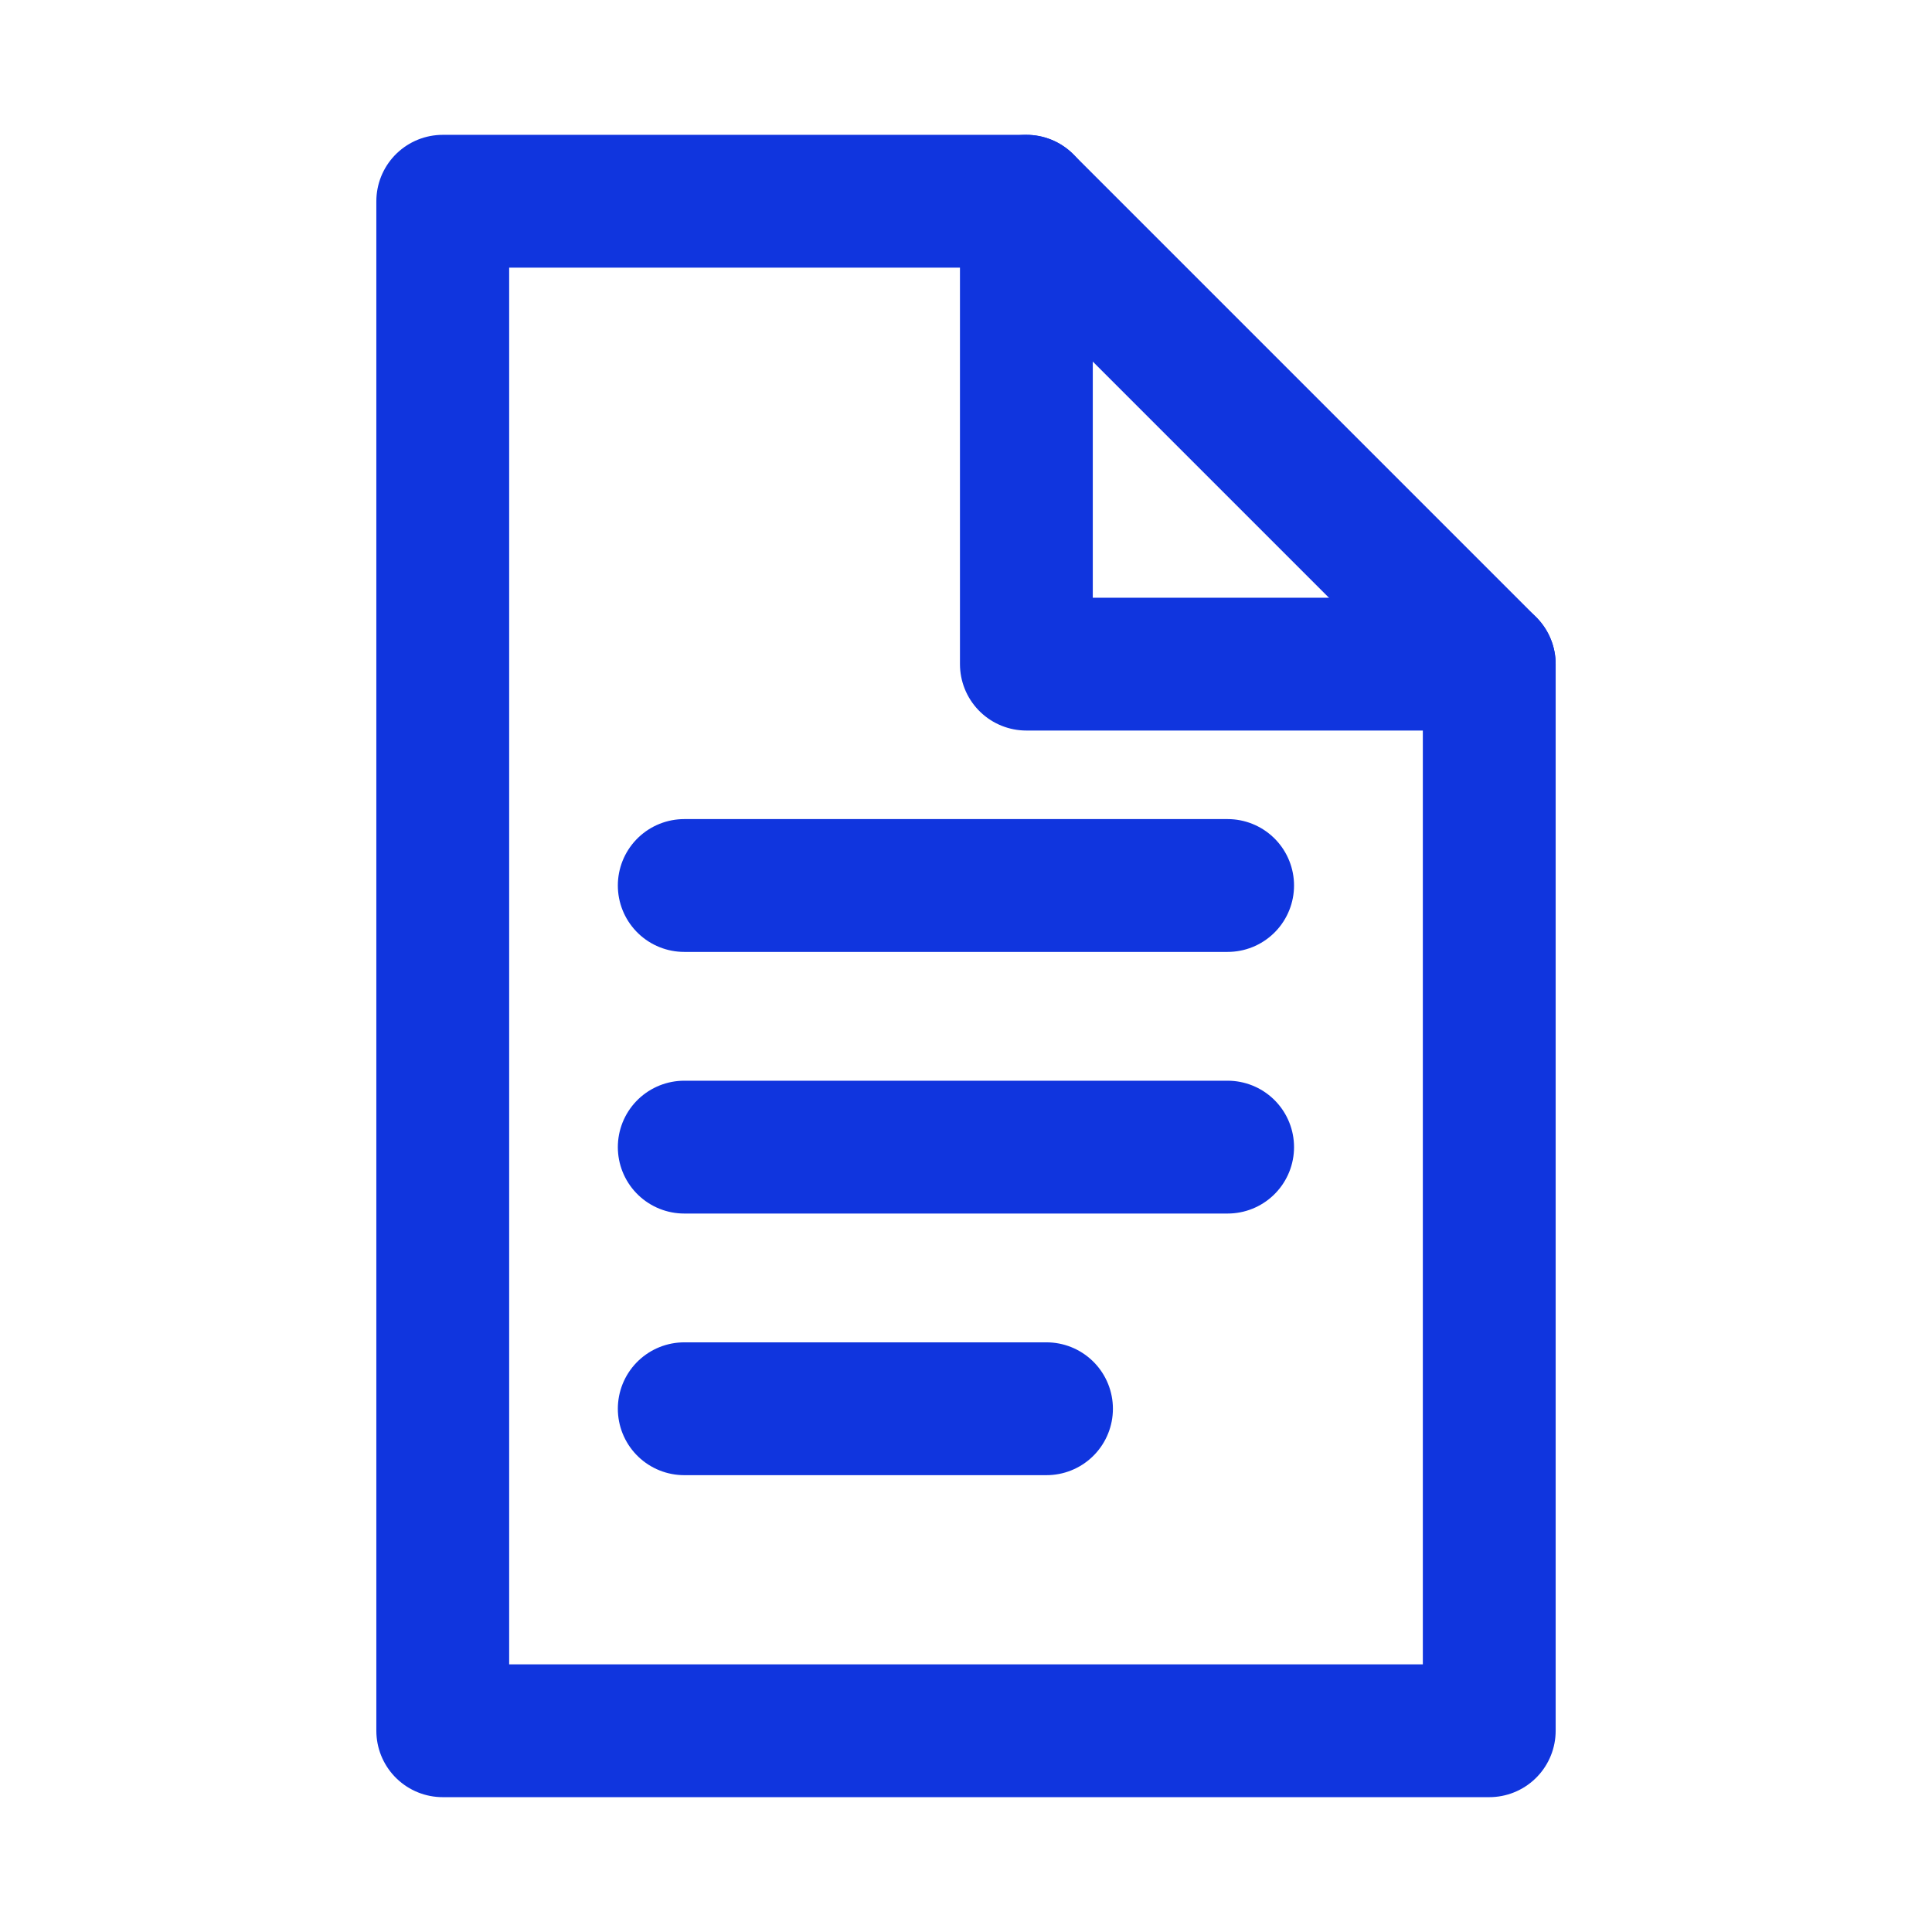
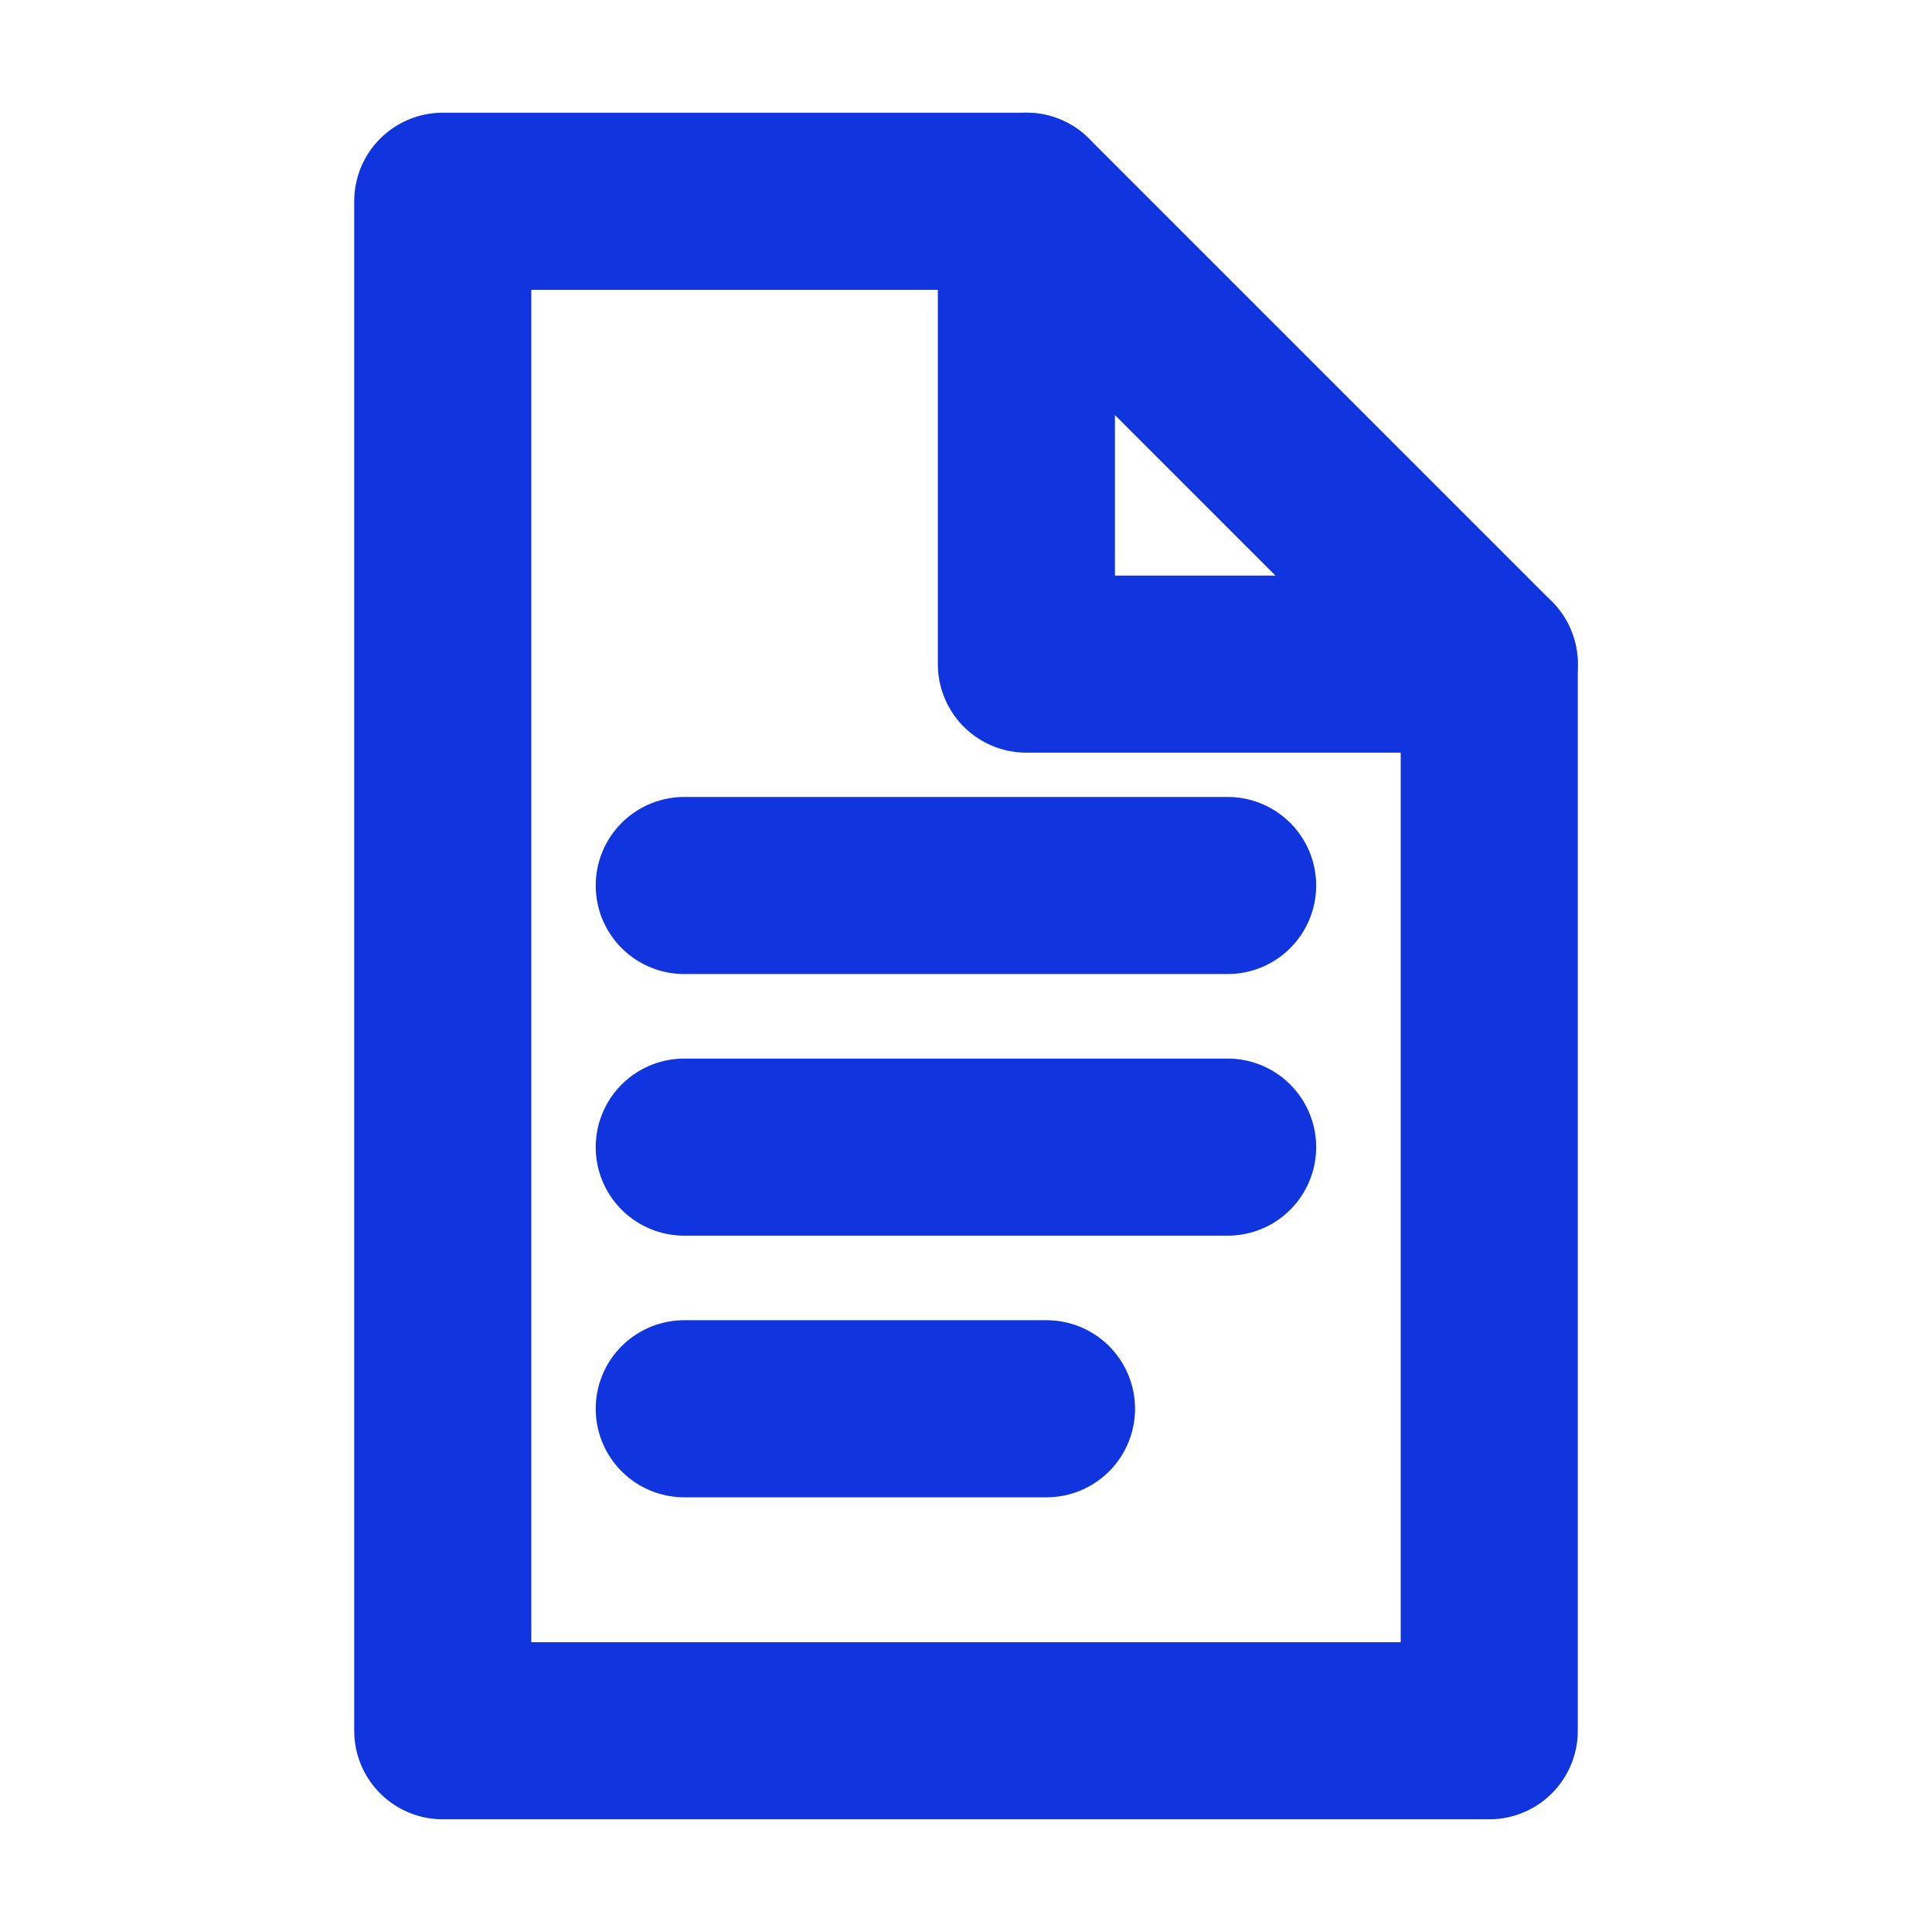
- <svg xmlns="http://www.w3.org/2000/svg" viewBox="0 0 24 24" fill="none" stroke="#1035DE" stroke-width="1.65" stroke-linecap="round" stroke-linejoin="round">
+ <svg xmlns="http://www.w3.org/2000/svg" viewBox="0 0 24 24" fill="none" stroke="#1035DE" stroke-width="2.2" stroke-linecap="round" stroke-linejoin="round">
  <path d="M5.5 2.5h7.25l5.75 5.75V21.5h-13z" />
  <path d="M12.75 2.5v5.75h5.75" />
  <path d="M8.5 11h6.75M8.5 14.25h6.75M8.5 17.5h4.5" />
</svg>
